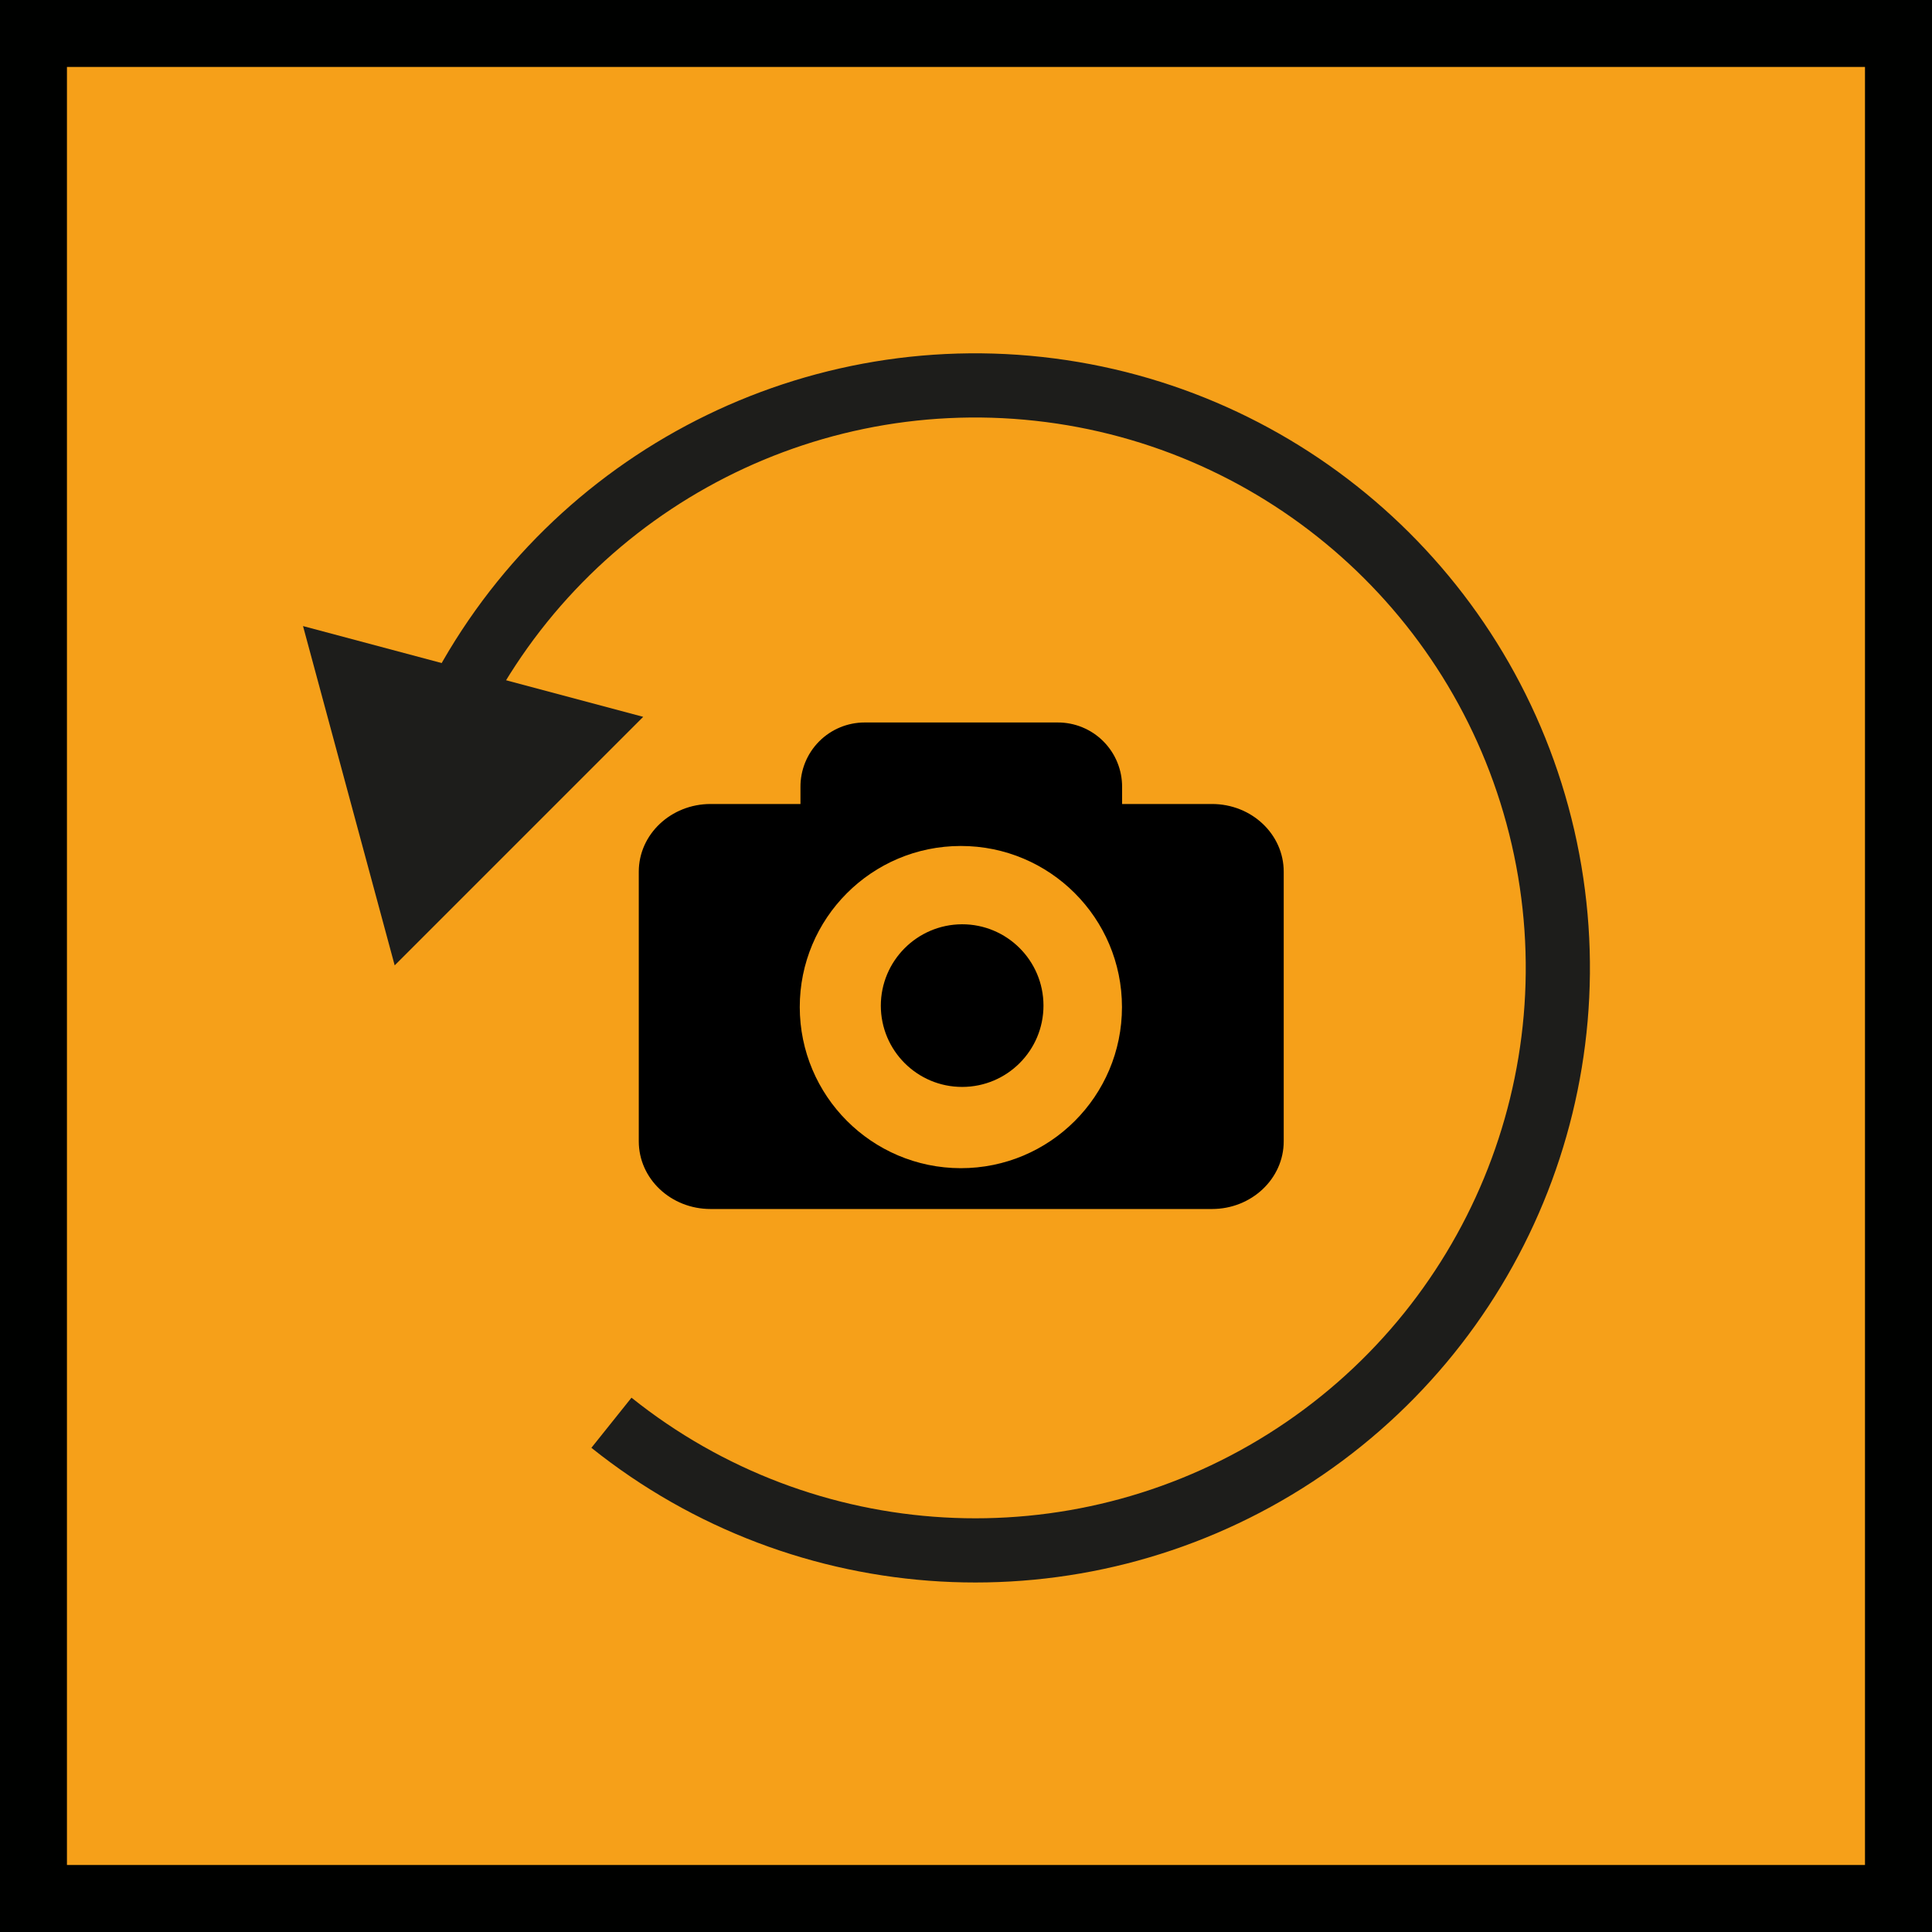
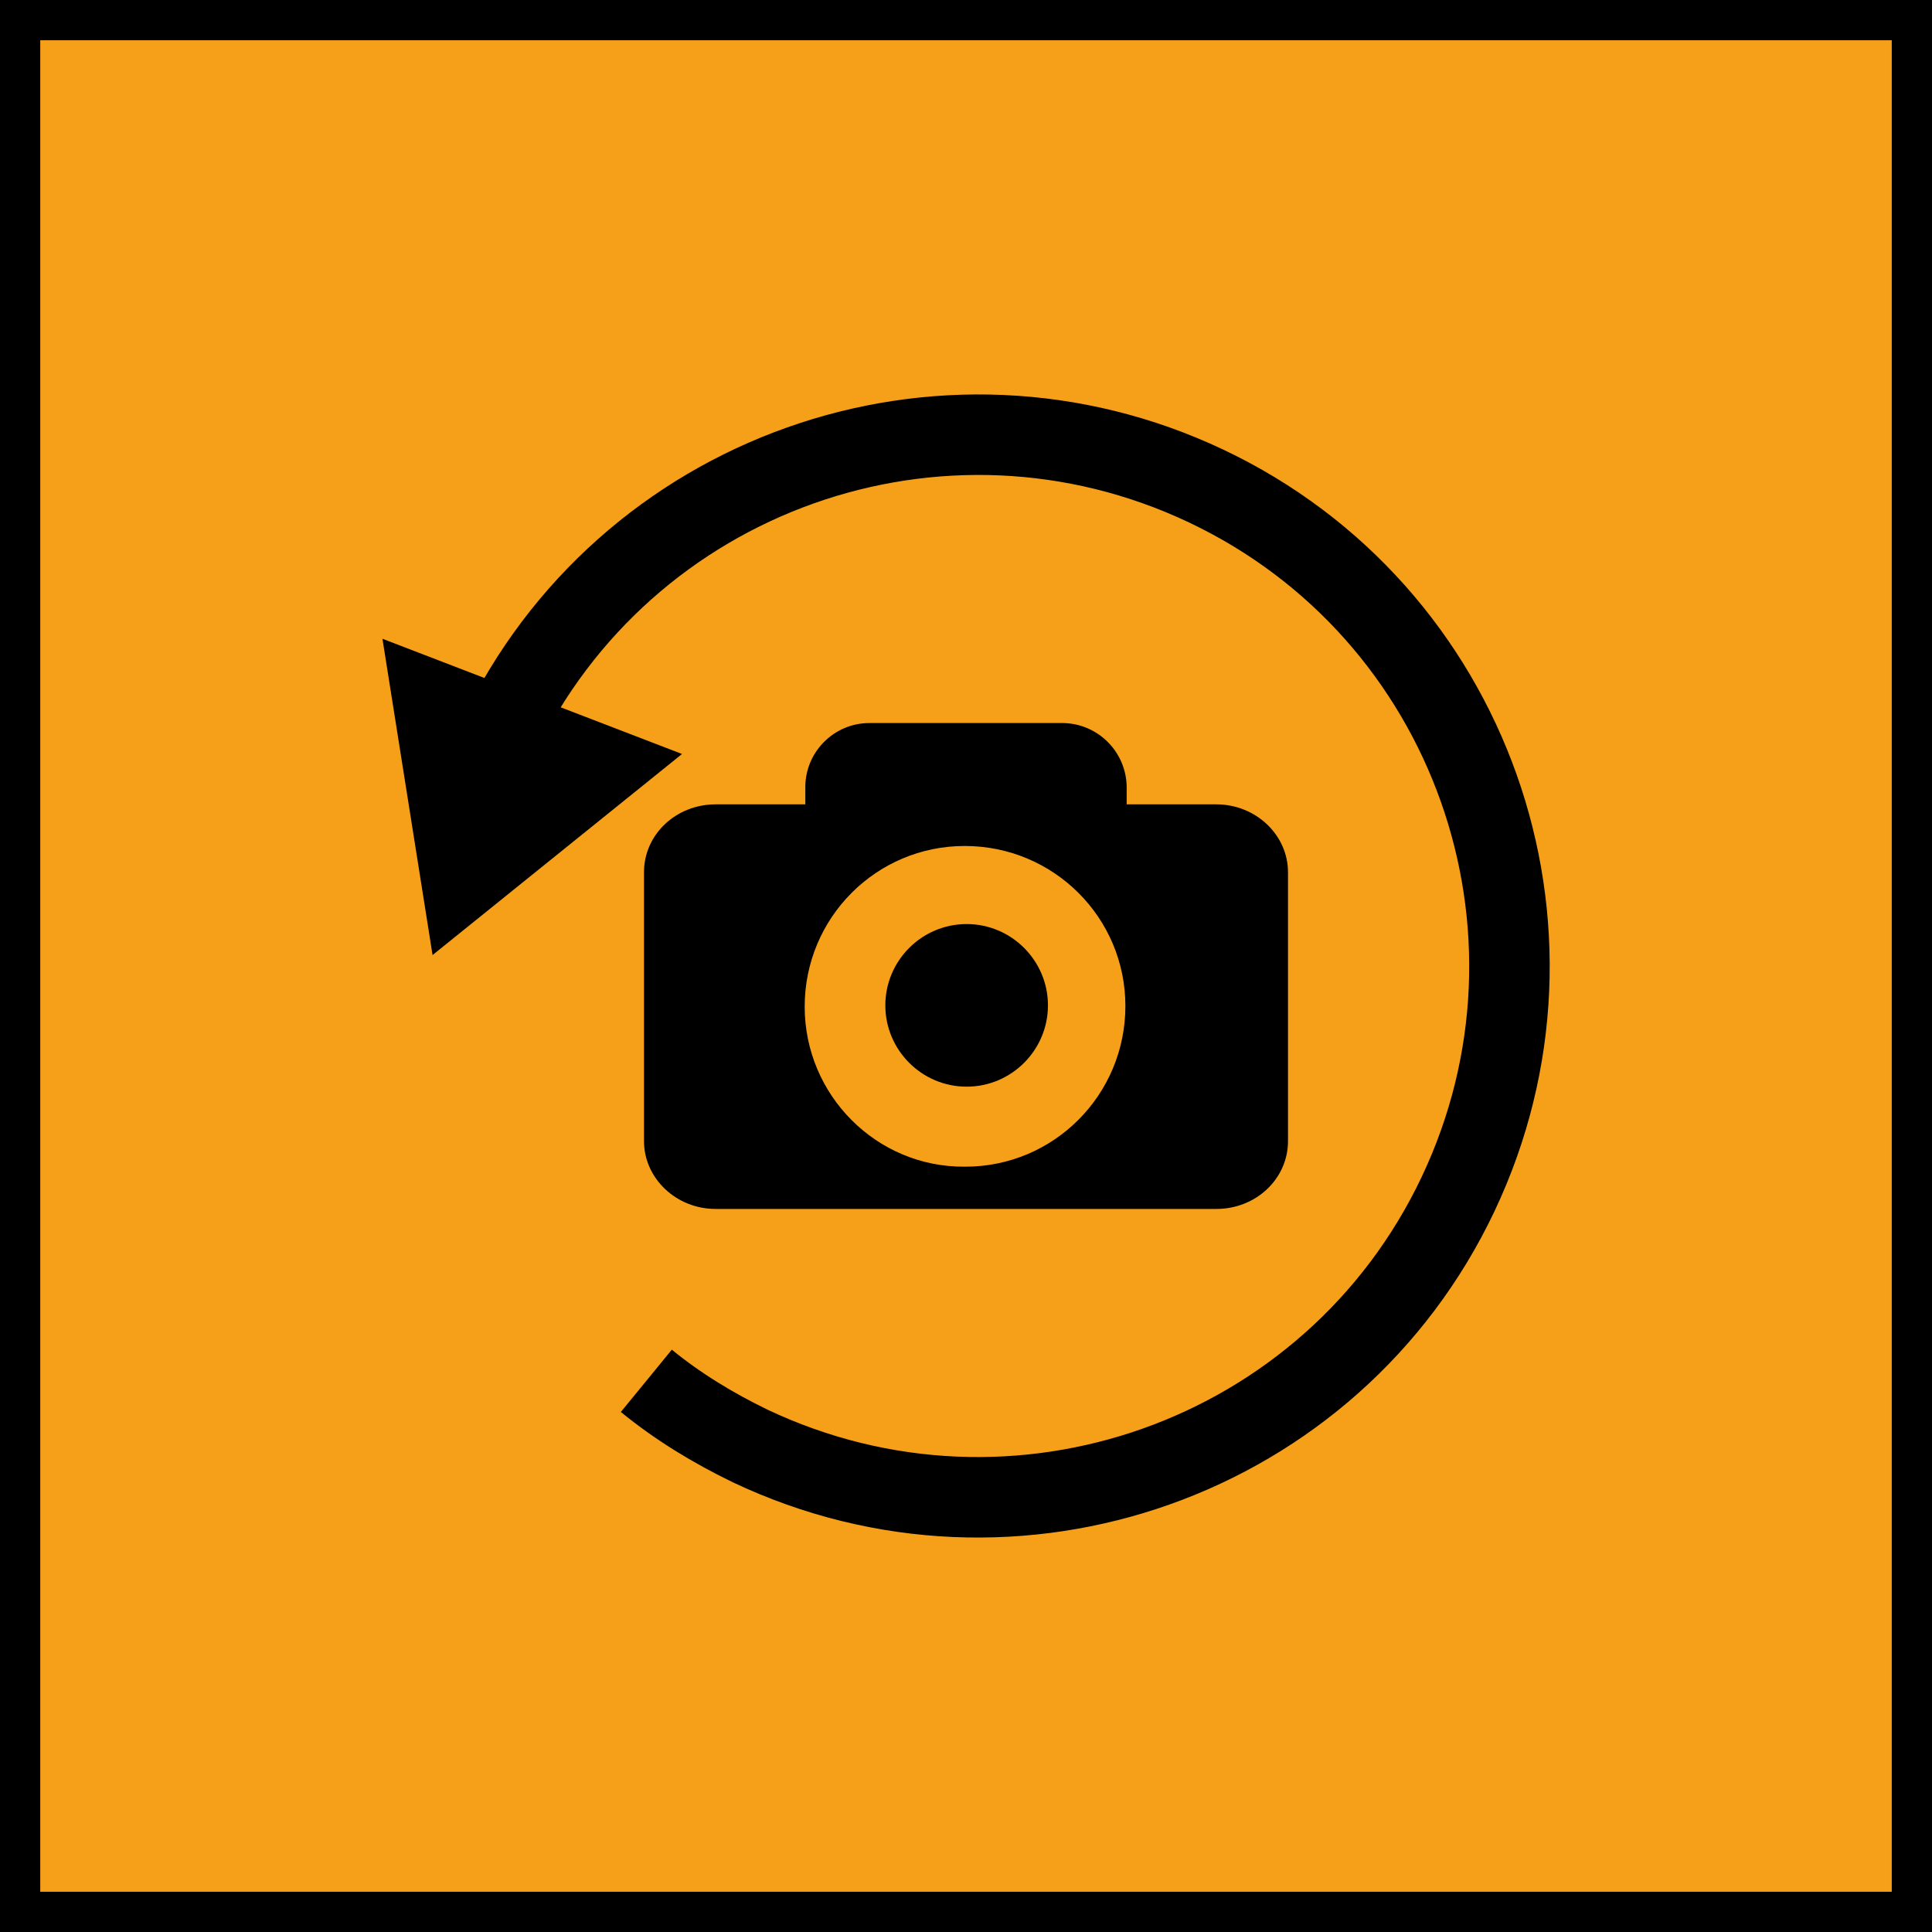
- <svg xmlns="http://www.w3.org/2000/svg" id="On" viewBox="0 0 300.99 301">
-   <defs>
-     <style>.cls-1,.cls-4{fill:none;}.cls-2{fill:#f6a019;}.cls-3{fill:#000100;}.cls-4{stroke:#1d1d1b;stroke-miterlimit:10;stroke-width:10px;}.cls-5{fill:#1d1d1b;}.cls-6{clip-path:url(#clip-path);}</style>
-     <clipPath id="clip-path">
-       <rect class="cls-1" x="65" y="65.01" width="170.98" height="170.98" />
-     </clipPath>
-   </defs>
-   <rect class="cls-2" x="5.21" y="5.21" width="290.56" height="290.56" />
-   <path class="cls-3" d="M301,301H0V0H301ZM10.43,290.56H290.56V10.43H10.43Z" />
-   <path class="cls-4" d="M70,111.82A90.75,90.75,0,1,1,95.26,221.66" />
-   <polygon class="cls-5" points="100.21 111.68 61.49 150.4 47.21 97.54 100.21 111.68" />
-   <g id="g3715">
-     <g id="g3721">
-       <g class="cls-6">
-         <g id="g3723">
-           <g id="g3729">
-             <path id="path3731" d="M137.23,156.67A12.67,12.67,0,1,0,149.87,144a12.7,12.7,0,0,0-12.64,12.7m-12.63.25A25.1,25.1,0,1,1,149.68,182a25.13,25.13,0,0,1-25.08-25.13m10.11-44.31a10,10,0,0,0-10,10.06v2.64h-14c-6.16,0-11.19,4.71-11.19,10.55v42c0,5.84,5,10.55,11.19,10.55h78.11c6.16,0,11.18-4.71,11.18-10.55v-42c0-5.84-5-10.55-11.18-10.55h-14v-2.64a10,10,0,0,0-10.06-10.06Z" />
-           </g>
-         </g>
-       </g>
-     </g>
+ <svg xmlns="http://www.w3.org/2000/svg" version="1.1" id="Calque_1" x="0px" y="0px" viewBox="0 0 48 48" xml:space="preserve" width="48" height="48">
+   <defs id="defs15" />
+   <style type="text/css" id="style2">
+ 	.st0{display:none;fill:#3D3D3D;}
+ 	.st1{display:none;fill:#000100;}
+ 	.st2{fill:#808080;}
+ </style>
+   <rect x="0.5" y="19.6" class="st0" width="27.9" height="27.9" id="rect6" style="display:none;fill:#3d3d3d" />
+   <path class="st1" d="M 28.9,48 H 0 V 19.1 H 28.9 Z M 1,47 H 27.9 V 20.1 H 1 Z" id="path8" style="display:none;fill:#000100" />
+   <g id="layer3">
+     <rect style="opacity:1;vector-effect:none;fill:#f6a019;fill-opacity:1;stroke:#000000;stroke-width:2;stroke-linecap:square;stroke-linejoin:miter;stroke-miterlimit:4;stroke-dasharray:none;stroke-dashoffset:0;stroke-opacity:1;paint-order:stroke fill markers" id="rect823" width="46" height="46" x="1" y="1" />
+   </g>
+   <g id="layer2" transform="translate(0,19.1)" style="display:none">
+     <rect style="display:inline;opacity:1;vector-effect:none;fill:#c6e3e0;fill-opacity:1;stroke:none;stroke-width:12.292;stroke-linecap:square;stroke-linejoin:miter;stroke-miterlimit:4;stroke-dasharray:none;stroke-dashoffset:0;stroke-opacity:1;paint-order:stroke fill markers" id="rect22" width="30" height="30" x="9" y="-10.1" />
+   </g>
+   <g id="layer1" style="display:inline" transform="translate(0,19.1)">
+     <path class="st2" d="m 12.379,-0.768 c 3.135,-6.584 11.007,-9.375 17.591,-6.255 6.584,3.12 9.375,11.007 6.255,17.591 -3.12,6.584 -11.007,9.375 -17.591,6.255 -0.916,-0.444 -1.789,-0.973 -2.576,-1.617" id="path10-3" style="display:inline;fill:none;stroke:#000000;stroke-width:2;stroke-miterlimit:4;stroke-dasharray:none;stroke-opacity:1" />
+     <polygon transform="matrix(0.1431319,0,0,0.1431317,2.545553,-16.68439)" class="st3" points="48.6,94 100.6,114 57.3,148.9 " id="polygon12" style="display:inline;fill:#000000;fill-opacity:1;stroke:none" />
+     <path id="path3667" class="st3" d="m 21.996,5.878 c 0,1.113 0.907,2.02 2.02,2.02 1.113,0 2.02,-0.907 2.02,-2.02 0,-1.113 -0.907,-2.02 -2.02,-2.02 v 0 c -1.113,0 -2.02,0.907 -2.02,2.02 m -2.004,0.032 c 0,-2.211 1.781,-3.992 3.976,-3.992 2.211,0 3.992,1.781 3.992,3.976 0,2.211 -1.781,3.992 -3.976,3.992 0,0 0,0 -0.016,0 -2.195,0.016 -3.976,-1.781 -3.976,-3.976 m 1.606,-7.046 c -0.875,0 -1.59,0.716 -1.59,1.59 0,0 0,0 0,0.016 v 0.414 H 17.781 C 16.795,0.884 16,1.632 16,2.57 v 6.68 c 0,0.922 0.795,1.686 1.781,1.686 H 30.219 C 31.205,10.936 32,10.188 32,9.25 V 2.57 C 32,1.648 31.205,0.884 30.219,0.884 h -2.227 v -0.414 c 0,-0.875 -0.7,-1.59 -1.575,-1.606 h -0.016 z" style="display:inline;fill:#000000;fill-opacity:1;stroke:none;stroke-width:0.159" />
  </g>
</svg>
